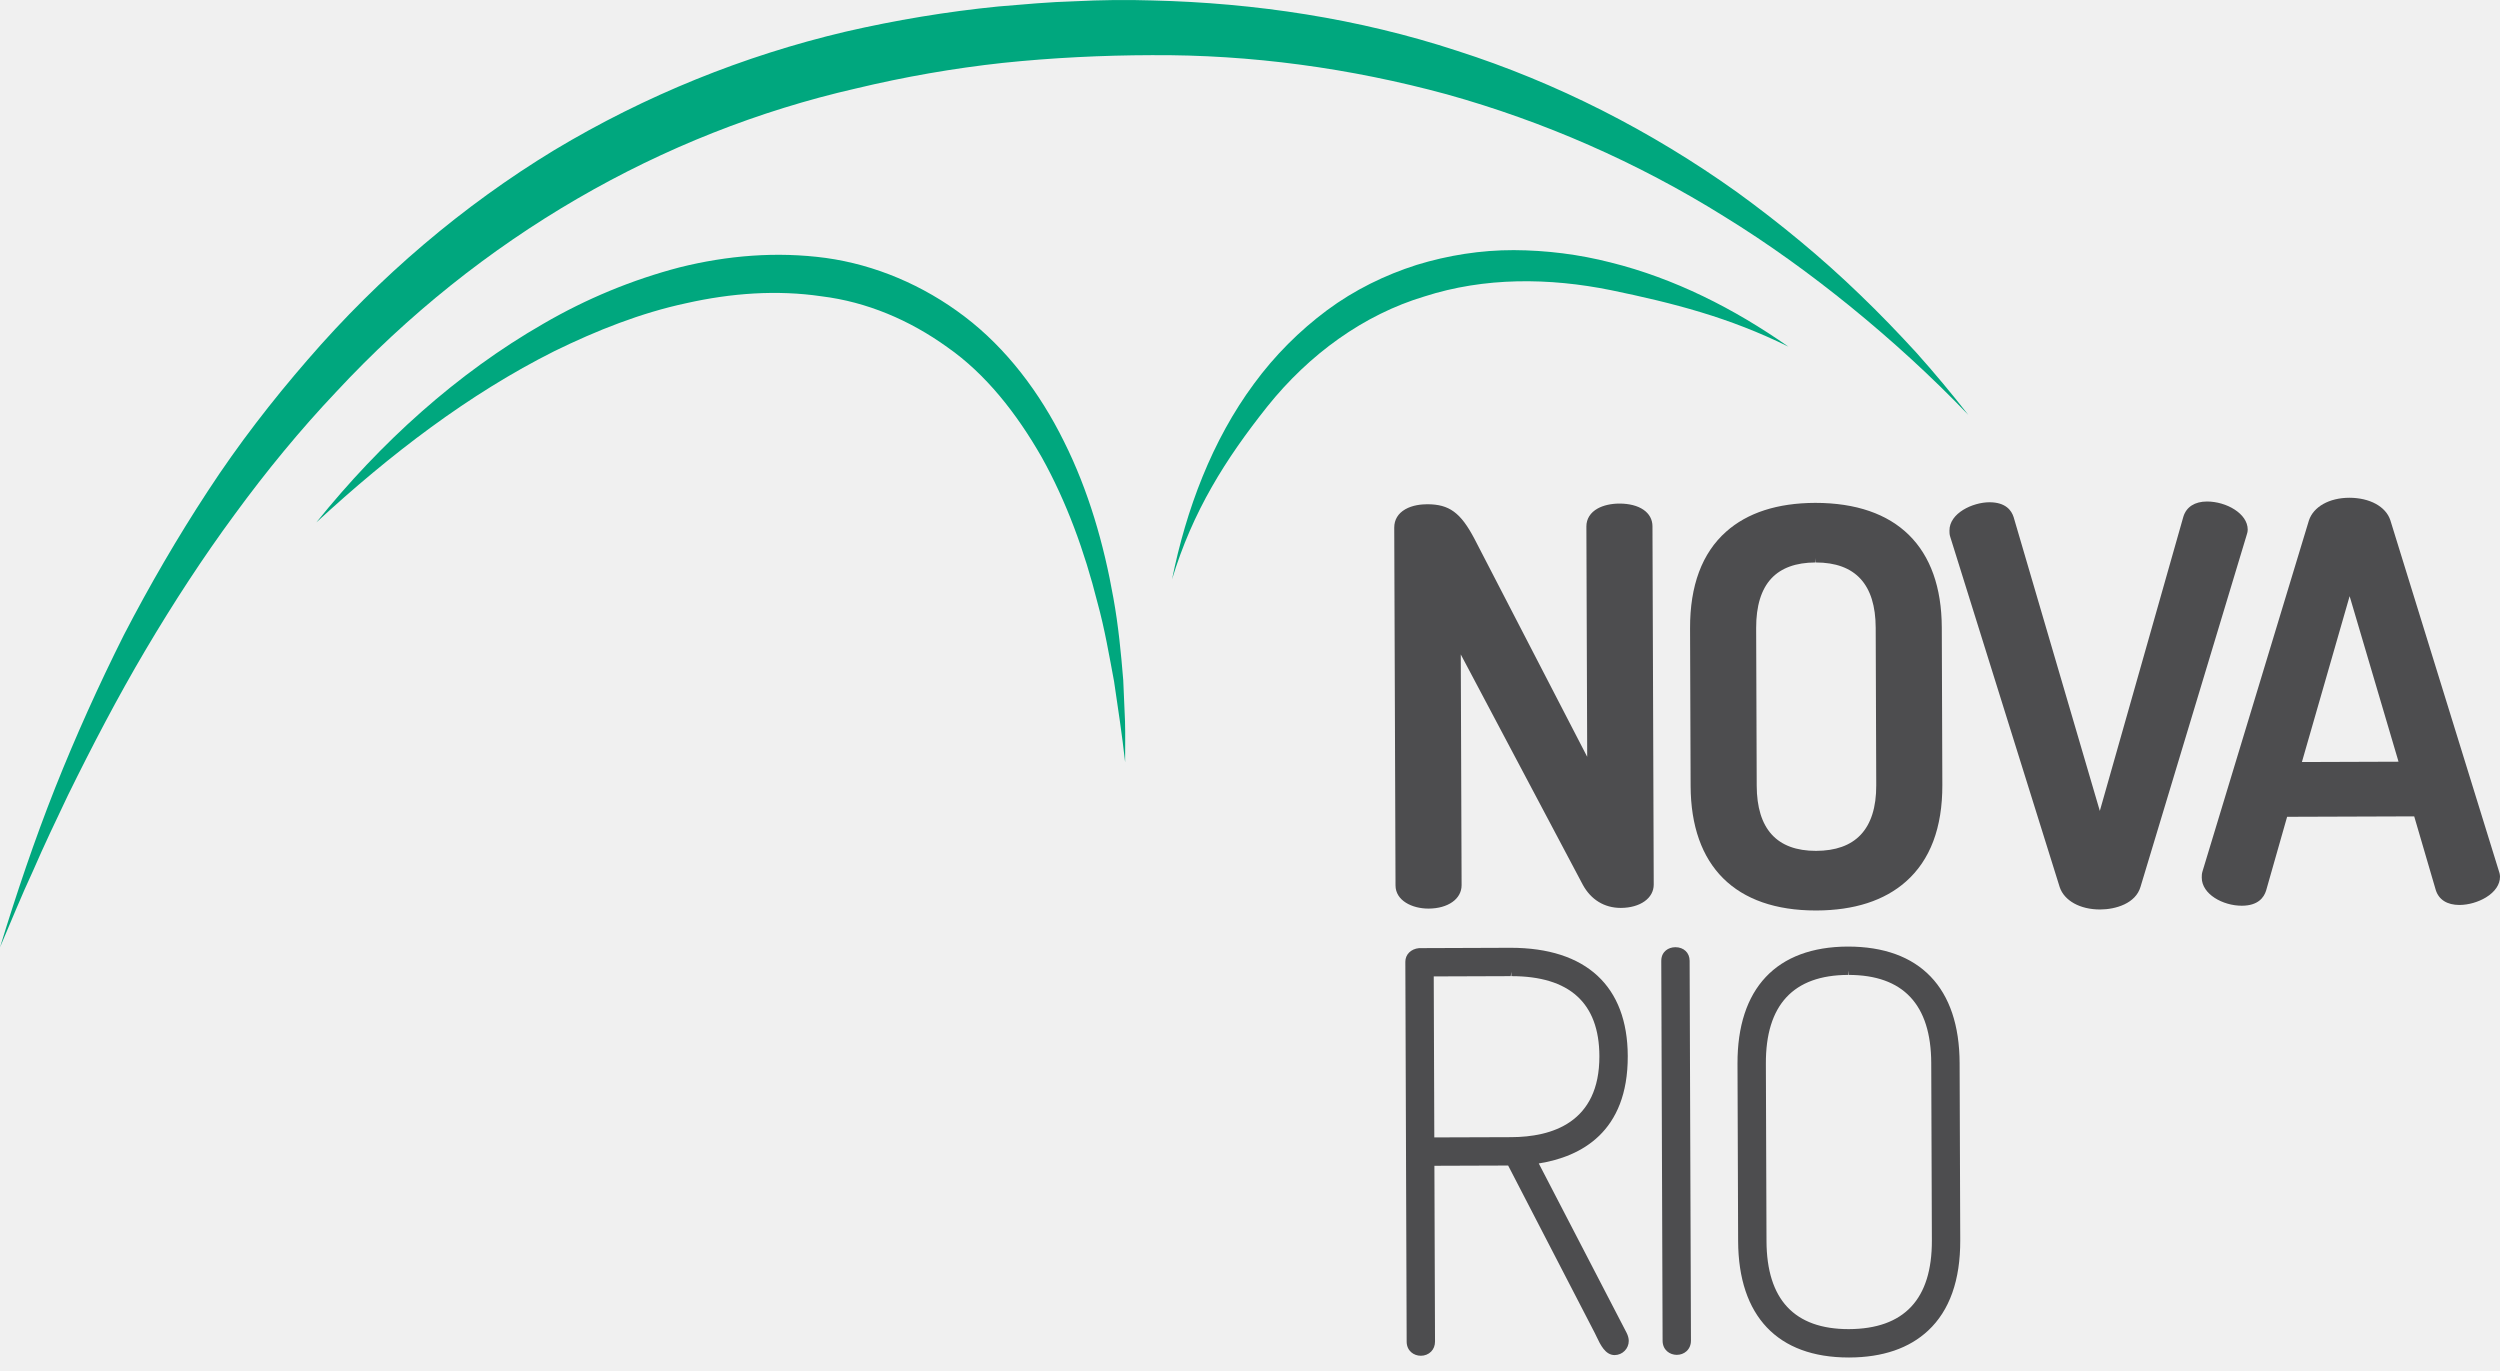
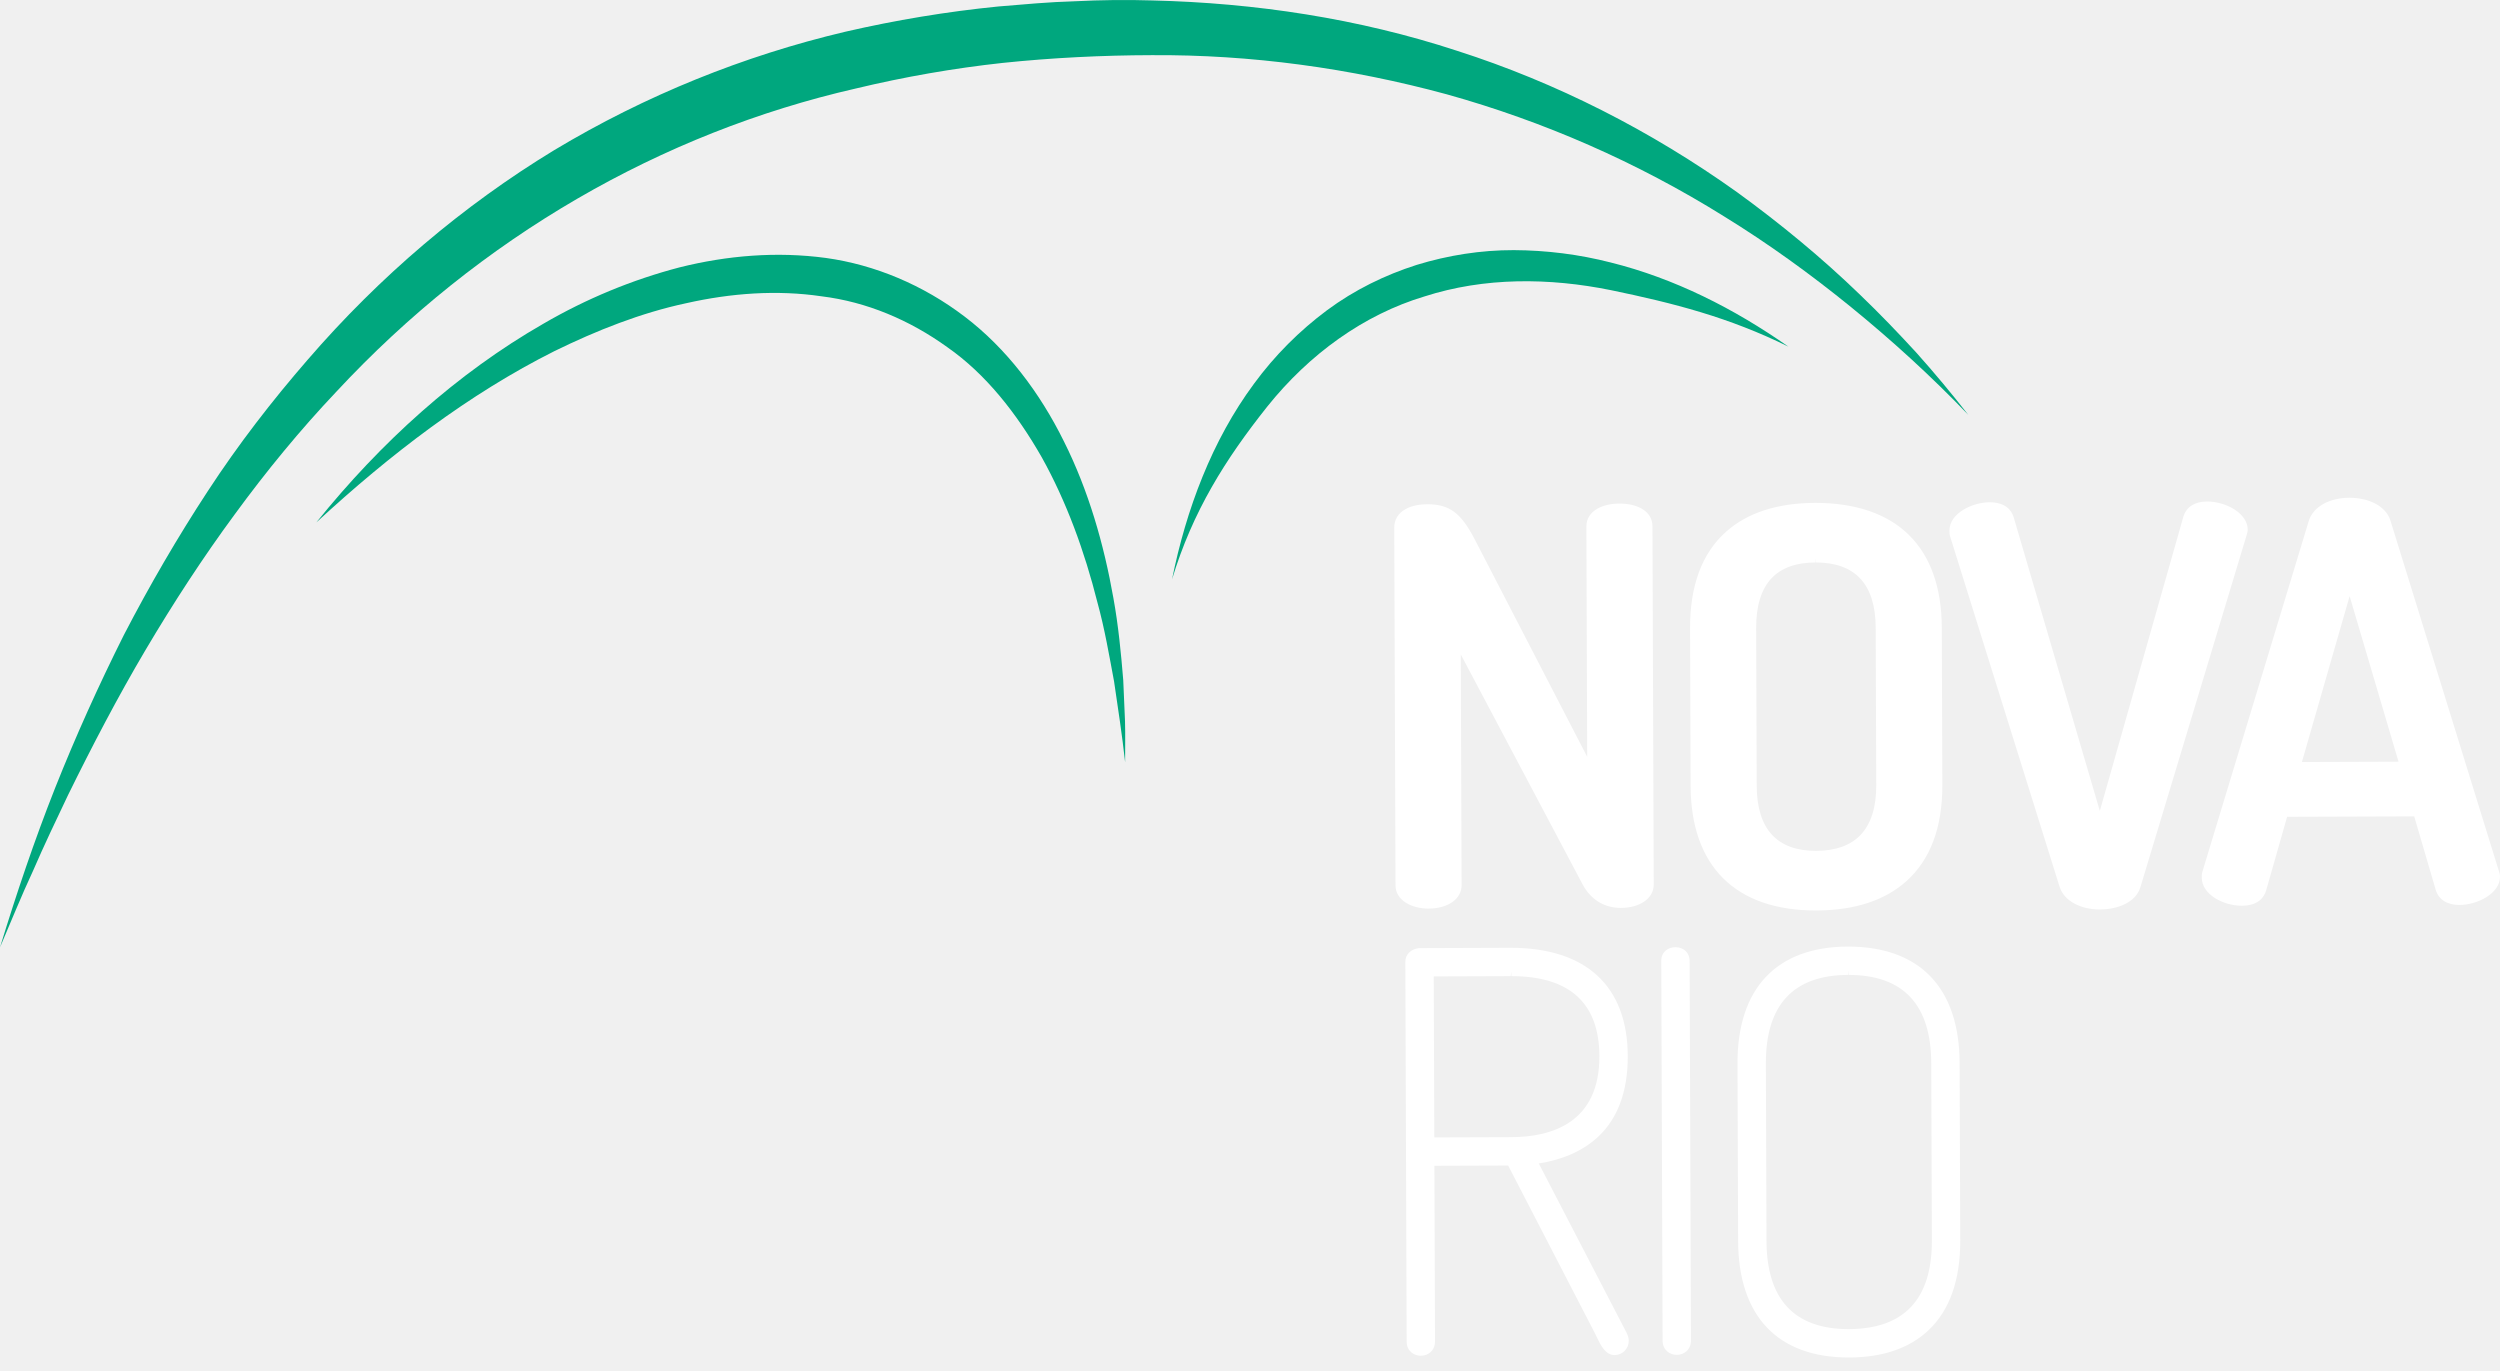
<svg xmlns="http://www.w3.org/2000/svg" width="155" height="85" viewBox="0 0 155 85" fill="none">
-   <path d="M100.4 31.221C99.885 31.223 99.407 31.332 99.054 31.528C98.602 31.778 98.354 32.173 98.356 32.64L98.406 46.922L91.419 33.412C90.563 31.785 89.856 31.263 88.488 31.263C88.112 31.265 87.572 31.32 87.126 31.576C86.677 31.833 86.442 32.227 86.443 32.715L86.522 54.895C86.525 55.839 87.552 56.333 88.564 56.333H88.576C89.781 56.328 90.621 55.732 90.619 54.881L90.568 40.575L98.13 54.848C98.635 55.779 99.469 56.291 100.488 56.291C101.694 56.286 102.534 55.689 102.531 54.839L102.453 32.625C102.449 31.772 101.648 31.221 100.4 31.221Z" fill="#4D4D4F" />
-   <path d="M112.632 56.45C114.967 56.441 116.829 55.839 118.164 54.66C119.674 53.328 120.434 51.312 120.425 48.669L120.391 38.904C120.373 33.922 117.603 31.178 112.543 31.178C110.198 31.186 108.338 31.789 107.014 32.969C105.525 34.296 104.774 36.311 104.784 38.96L104.818 48.724C104.836 53.706 107.594 56.45 112.584 56.45H112.632ZM112.577 34.604L112.578 34.873C115.034 34.873 116.284 36.234 116.293 38.919L116.327 48.683C116.333 50.049 116.003 51.088 115.349 51.771C114.727 52.42 113.809 52.75 112.594 52.754C110.163 52.754 108.925 51.394 108.916 48.709L108.882 38.945C108.877 37.571 109.196 36.532 109.832 35.855C110.441 35.208 111.357 34.877 112.556 34.873L112.577 34.604Z" fill="#4D4D4F" />
-   <path d="M139.358 32.831C139.355 31.837 138.027 31.093 136.833 31.093C136.075 31.096 135.556 31.427 135.369 32.033L130.189 50.277L124.846 32.064C124.714 31.643 124.348 31.14 123.344 31.14C122.306 31.144 120.862 31.814 120.866 32.896C120.866 33.01 120.866 33.141 120.913 33.278L127.702 55.004C127.985 55.844 128.965 56.388 130.198 56.388H130.212C131.179 56.385 132.414 56.013 132.713 54.98L139.282 33.208C139.318 33.097 139.358 32.972 139.358 32.831Z" fill="#4D4D4F" />
-   <path d="M154.92 53.971L148.198 32.244C147.915 31.404 146.922 30.861 145.655 30.861C144.416 30.865 143.435 31.415 143.153 32.268L136.553 54.032C136.509 54.173 136.509 54.302 136.509 54.417C136.513 55.442 137.82 56.155 138.99 56.155H138.999C139.999 56.152 140.365 55.646 140.498 55.217L141.801 50.642L149.681 50.615L151.019 55.185C151.206 55.781 151.725 56.108 152.488 56.108C153.038 56.106 153.651 55.931 154.129 55.64C154.693 55.295 155.002 54.838 155 54.353C155 54.206 154.954 54.072 154.92 53.971ZM142.718 47.246L145.677 36.962L148.709 47.225L142.718 47.246Z" fill="#4D4D4F" />
-   <path d="M95.404 72.134C98.018 71.717 100.939 70.194 100.921 65.47C100.907 61.145 98.344 58.763 93.657 58.763L87.982 58.784C87.478 58.831 87.128 59.18 87.131 59.631L87.213 83.181C87.215 83.757 87.656 84.057 88.092 84.057H88.095C88.336 84.057 88.567 83.964 88.727 83.802C88.888 83.64 88.972 83.423 88.971 83.174L88.933 72.279L93.505 72.263L98.879 82.651L98.982 82.864C99.226 83.377 99.529 84.015 100.107 84.015C100.593 84.013 100.985 83.617 100.983 83.133C100.983 82.983 100.937 82.808 100.851 82.637L95.404 72.134ZM93.704 60.252V60.521C97.314 60.521 99.151 62.188 99.162 65.476C99.177 69.615 96.199 70.495 93.698 70.504L88.927 70.52L88.892 60.538L93.664 60.521L93.704 60.252Z" fill="#4D4D4F" />
-   <path d="M103.874 58.726C103.65 58.727 103.441 58.798 103.286 58.925C103.154 59.033 102.997 59.233 102.999 59.575L103.081 83.125C103.083 83.7 103.525 84.001 103.96 84.001H103.964C104.19 84.001 104.402 83.921 104.561 83.778C104.741 83.617 104.84 83.382 104.839 83.118L104.757 59.569C104.756 59.073 104.394 58.726 103.874 58.726Z" fill="#4D4D4F" />
-   <path d="M114.568 58.687C110.139 58.702 107.709 61.282 107.725 65.951L107.764 76.948C107.781 81.602 110.215 84.165 114.619 84.165H114.658C116.725 84.158 118.37 83.595 119.548 82.493C120.876 81.252 121.544 79.369 121.535 76.899L121.496 65.903C121.48 61.249 119.034 58.687 114.568 58.687ZM109.523 76.942L109.484 65.945C109.471 62.308 111.184 60.457 114.575 60.445L114.606 60.176V60.445C117.999 60.445 119.725 62.283 119.737 65.909L119.776 76.906C119.789 80.544 118.065 82.394 114.621 82.406C111.25 82.406 109.535 80.568 109.523 76.942Z" fill="#4D4D4F" />
+   <path d="M100.4 31.221C99.885 31.223 99.407 31.332 99.054 31.528C98.602 31.778 98.354 32.173 98.356 32.64L98.406 46.922L91.419 33.412C90.563 31.785 89.856 31.263 88.488 31.263C88.112 31.265 87.572 31.32 87.126 31.576C86.677 31.833 86.442 32.227 86.443 32.715L86.522 54.895C86.525 55.839 87.552 56.333 88.564 56.333H88.576C89.781 56.328 90.621 55.732 90.619 54.881L90.568 40.575L98.13 54.848C98.635 55.779 99.469 56.291 100.488 56.291C101.694 56.286 102.534 55.689 102.531 54.839L102.453 32.625C102.449 31.772 101.648 31.221 100.4 31.221Z" fill="#FFFFFF" />
+   <path d="M112.632 56.45C114.967 56.441 116.829 55.839 118.164 54.66C119.674 53.328 120.434 51.312 120.425 48.669L120.391 38.904C120.373 33.922 117.603 31.178 112.543 31.178C110.198 31.186 108.338 31.789 107.014 32.969C105.525 34.296 104.774 36.311 104.784 38.96L104.818 48.724C104.836 53.706 107.594 56.45 112.584 56.45H112.632ZM112.577 34.604L112.578 34.873C115.034 34.873 116.284 36.234 116.293 38.919L116.327 48.683C116.333 50.049 116.003 51.088 115.349 51.771C114.727 52.42 113.809 52.75 112.594 52.754C110.163 52.754 108.925 51.394 108.916 48.709L108.882 38.945C108.877 37.571 109.196 36.532 109.832 35.855C110.441 35.208 111.357 34.877 112.556 34.873L112.577 34.604Z" fill="#FFFFFF" />
+   <path d="M139.358 32.831C139.355 31.837 138.027 31.093 136.833 31.093C136.075 31.096 135.556 31.427 135.369 32.033L130.189 50.277L124.846 32.064C124.714 31.643 124.348 31.14 123.344 31.14C122.306 31.144 120.862 31.814 120.866 32.896C120.866 33.01 120.866 33.141 120.913 33.278L127.702 55.004C127.985 55.844 128.965 56.388 130.198 56.388H130.212C131.179 56.385 132.414 56.013 132.713 54.98L139.282 33.208C139.318 33.097 139.358 32.972 139.358 32.831Z" fill="#FFFFFF" />
+   <path d="M154.92 53.971L148.198 32.244C147.915 31.404 146.922 30.861 145.655 30.861C144.416 30.865 143.435 31.415 143.153 32.268L136.553 54.032C136.509 54.173 136.509 54.302 136.509 54.417C136.513 55.442 137.82 56.155 138.99 56.155H138.999C139.999 56.152 140.365 55.646 140.498 55.217L141.801 50.642L149.681 50.615L151.019 55.185C151.206 55.781 151.725 56.108 152.488 56.108C153.038 56.106 153.651 55.931 154.129 55.64C154.693 55.295 155.002 54.838 155 54.353C155 54.206 154.954 54.072 154.92 53.971ZM142.718 47.246L145.677 36.962L148.709 47.225L142.718 47.246Z" fill="#FFFFFF" />
+   <path d="M95.404 72.134C98.018 71.717 100.939 70.194 100.921 65.47C100.907 61.145 98.344 58.763 93.657 58.763L87.982 58.784C87.478 58.831 87.128 59.18 87.131 59.631L87.213 83.181C87.215 83.757 87.656 84.057 88.092 84.057H88.095C88.336 84.057 88.567 83.964 88.727 83.802C88.888 83.64 88.972 83.423 88.971 83.174L88.933 72.279L93.505 72.263L98.879 82.651L98.982 82.864C99.226 83.377 99.529 84.015 100.107 84.015C100.593 84.013 100.985 83.617 100.983 83.133C100.983 82.983 100.937 82.808 100.851 82.637L95.404 72.134ZM93.704 60.252V60.521C97.314 60.521 99.151 62.188 99.162 65.476C99.177 69.615 96.199 70.495 93.698 70.504L88.927 70.52L88.892 60.538L93.664 60.521L93.704 60.252Z" fill="#FFFFFF" />
+   <path d="M103.874 58.726C103.65 58.727 103.441 58.798 103.286 58.925C103.154 59.033 102.997 59.233 102.999 59.575L103.081 83.125C103.083 83.7 103.525 84.001 103.96 84.001H103.964C104.19 84.001 104.402 83.921 104.561 83.778C104.741 83.617 104.84 83.382 104.839 83.118L104.757 59.569C104.756 59.073 104.394 58.726 103.874 58.726Z" fill="#FFFFFF" />
+   <path d="M114.568 58.687C110.139 58.702 107.709 61.282 107.725 65.951L107.764 76.948C107.781 81.602 110.215 84.165 114.619 84.165H114.658C116.725 84.158 118.37 83.595 119.548 82.493C120.876 81.252 121.544 79.369 121.535 76.899L121.496 65.903C121.48 61.249 119.034 58.687 114.568 58.687ZM109.523 76.942L109.484 65.945C109.471 62.308 111.184 60.457 114.575 60.445L114.606 60.176V60.445C117.999 60.445 119.725 62.283 119.737 65.909L119.776 76.906C119.789 80.544 118.065 82.394 114.621 82.406C111.25 82.406 109.535 80.568 109.523 76.942Z" fill="#FFFFFF" />
  <path d="M69.758 47.259C69.572 45.578 69.318 43.908 69.073 42.254C68.766 40.609 68.485 38.964 68.046 37.371C67.242 34.171 66.117 31.093 64.587 28.348C63.035 25.634 61.119 23.188 58.737 21.528C56.391 19.836 53.726 18.714 50.944 18.372C48.171 17.962 45.321 18.173 42.536 18.801C39.739 19.399 37.015 20.477 34.368 21.773C29.08 24.425 24.196 28.159 19.613 32.39C23.607 27.426 28.337 23.144 33.684 20.074C36.35 18.522 39.193 17.345 42.136 16.576C45.085 15.839 48.157 15.582 51.205 15.993C54.248 16.416 57.234 17.669 59.81 19.631C62.395 21.595 64.472 24.341 65.968 27.376C67.487 30.411 68.441 33.736 69.033 37.092C69.337 38.772 69.502 40.473 69.641 42.167L69.751 44.716C69.776 45.564 69.755 46.412 69.758 47.259Z" fill="#00A77E" />
  <path d="M110.883 21.493C107.195 19.669 103.755 18.794 99.894 17.993C96.044 17.211 92.044 17.179 88.308 18.382C84.559 19.509 81.178 21.95 78.573 25.205C75.97 28.479 73.945 31.697 72.666 35.921C73.545 31.575 75.148 27.305 77.748 23.792C79.035 22.034 80.575 20.502 82.273 19.237C83.975 17.974 85.87 17.05 87.828 16.425C89.793 15.822 91.826 15.504 93.855 15.508C95.882 15.518 97.902 15.771 99.867 16.275C103.806 17.256 107.511 19.128 110.883 21.493Z" fill="#00A77E" />
  <path d="M122.036 25.723C119.735 23.322 117.301 21.107 114.776 19.049C112.25 16.995 109.63 15.101 106.909 13.427C101.485 10.041 95.678 7.516 89.701 5.848C83.713 4.221 77.57 3.381 71.401 3.42C68.343 3.428 65.231 3.581 62.171 3.9C59.105 4.234 56.062 4.768 53.062 5.487C41.03 8.234 29.751 14.71 20.85 24.289C18.607 26.659 16.511 29.212 14.548 31.897C12.576 34.575 10.743 37.391 9.022 40.3C7.301 43.211 5.724 46.232 4.213 49.305C3.477 50.852 2.735 52.4 2.052 53.982C1.324 55.542 0.681 57.147 0 58.736C1.02 55.403 2.135 52.097 3.414 48.862C4.699 45.632 6.127 42.468 7.679 39.371C9.271 36.3 11.006 33.315 12.89 30.44C14.769 27.56 16.864 24.851 19.092 22.285C23.538 17.137 28.715 12.74 34.362 9.309C40.024 5.907 46.132 3.45 52.398 1.97C55.534 1.246 58.702 0.72 61.881 0.403C63.472 0.27 65.065 0.121 66.652 0.078C68.234 -0.001 69.843 -0.024 71.442 0.028C77.813 0.181 84.214 1.139 90.344 3.151C96.486 5.116 102.352 8.1 107.706 11.921C110.37 13.856 112.929 15.959 115.322 18.273C116.522 19.424 117.679 20.627 118.809 21.859C119.926 23.107 121.001 24.397 122.036 25.723Z" fill="#00A77E" />
</svg>
